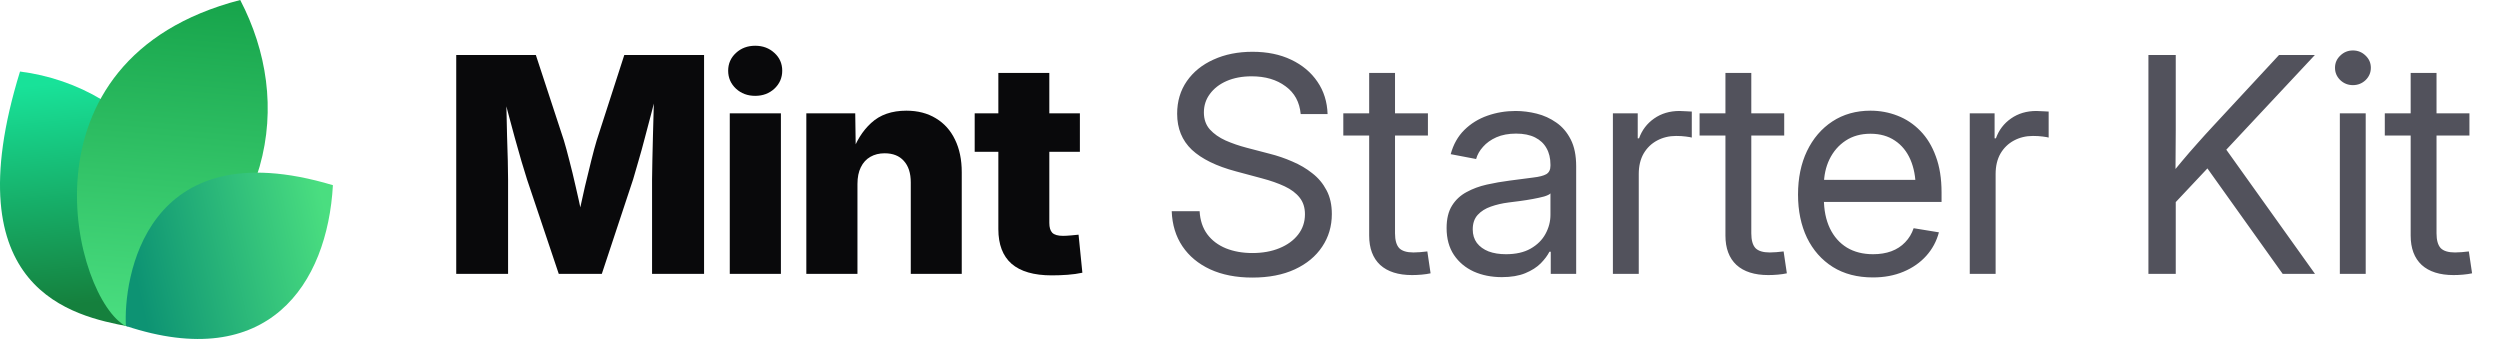
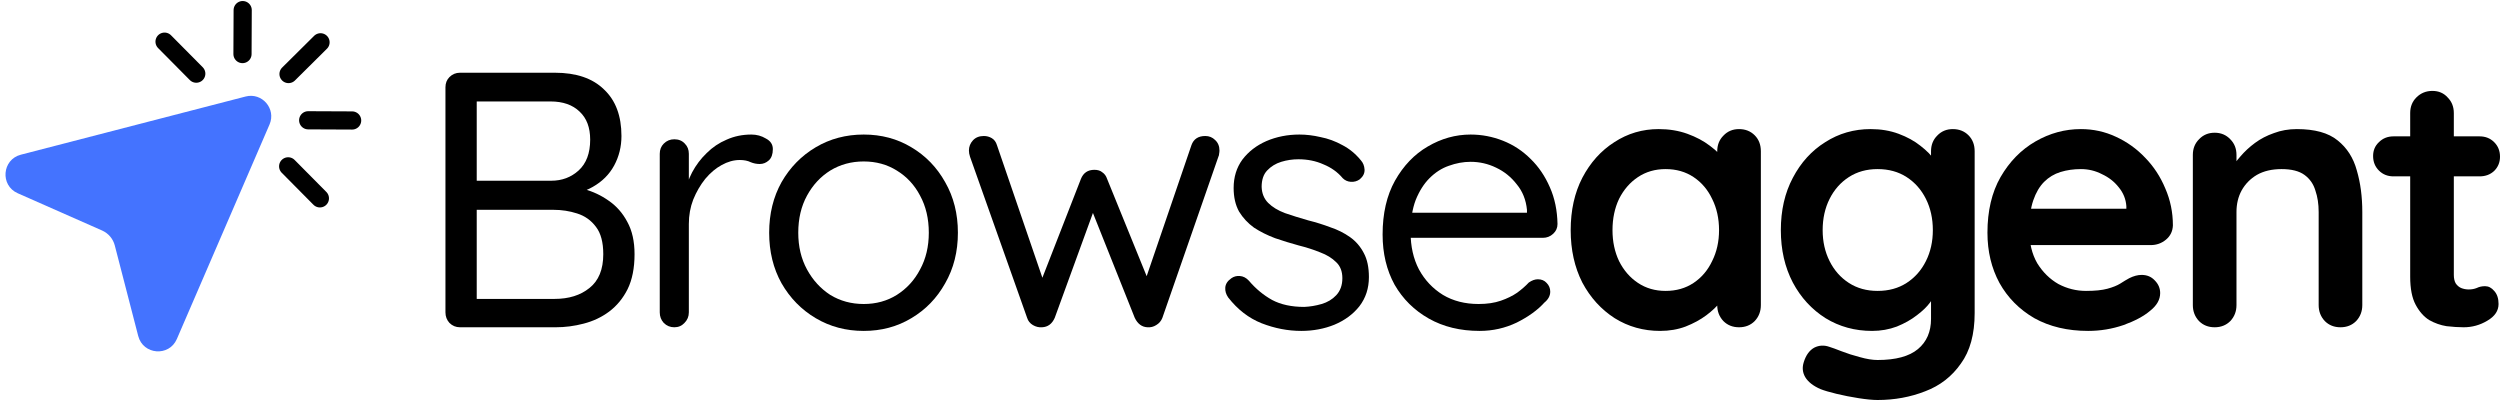
- <svg xmlns="http://www.w3.org/2000/svg" width="177" height="24" viewBox="0 0 177 24" fill="none">
-   <path d="M9.061 23.108C5.268 22.377 -3.391 20.627 1.417 5.064C9.634 6.099 16.973 14.064 9.061 23.108Z" fill="url(#paint0_linear_17557_2020)" />
-   <path d="M8.919 23.094C5.276 21.222 0.784 4.209 17.007 0C20.757 7.193 19.621 16.545 8.919 23.094Z" fill="url(#paint1_linear_17557_2020)" />
-   <path d="M8.914 23.079C8.735 19.882 10.159 9.085 23.57 13.111C23.181 20.123 18.984 26.418 8.914 23.079Z" fill="url(#paint2_linear_17557_2020)" />
-   <path d="M32.301 19.392V3.894H37.938L39.925 9.948C40.036 10.315 40.164 10.787 40.31 11.362C40.462 11.938 40.611 12.552 40.757 13.204C40.91 13.855 41.048 14.483 41.173 15.086C41.305 15.682 41.412 16.192 41.495 16.615H40.695C40.771 16.192 40.871 15.682 40.996 15.086C41.128 14.49 41.267 13.866 41.412 13.214C41.565 12.562 41.714 11.948 41.86 11.373C42.005 10.79 42.133 10.315 42.244 9.948L44.2 3.894H49.848V19.392H46.166V12.704C46.166 12.357 46.173 11.917 46.187 11.383C46.2 10.849 46.214 10.27 46.228 9.646C46.249 9.022 46.266 8.391 46.28 7.753C46.301 7.115 46.311 6.519 46.311 5.964H46.623C46.485 6.561 46.332 7.181 46.166 7.826C45.999 8.471 45.833 9.102 45.666 9.719C45.507 10.336 45.351 10.901 45.198 11.414C45.053 11.928 44.928 12.357 44.824 12.704L42.608 19.392H39.561L37.314 12.704C37.203 12.357 37.072 11.928 36.919 11.414C36.773 10.901 36.614 10.34 36.441 9.729C36.274 9.112 36.104 8.481 35.931 7.836C35.764 7.192 35.608 6.567 35.463 5.964H35.827C35.834 6.512 35.844 7.105 35.858 7.743C35.872 8.374 35.886 9.005 35.9 9.636C35.92 10.26 35.938 10.839 35.952 11.373C35.965 11.907 35.972 12.351 35.972 12.704V19.392H32.301ZM51.668 19.392V8.024H55.288V19.392H51.668ZM53.468 6.786C52.927 6.786 52.473 6.616 52.105 6.276C51.738 5.93 51.554 5.507 51.554 5.007C51.554 4.508 51.738 4.088 52.105 3.749C52.473 3.409 52.927 3.239 53.468 3.239C54.009 3.239 54.463 3.409 54.83 3.749C55.198 4.082 55.382 4.501 55.382 5.007C55.382 5.507 55.198 5.93 54.83 6.276C54.463 6.616 54.009 6.786 53.468 6.786ZM60.708 13.027V19.392H57.088V8.024H60.551L60.593 10.967H60.281C60.593 10.024 61.061 9.268 61.685 8.7C62.309 8.124 63.138 7.836 64.171 7.836C64.975 7.836 65.672 8.017 66.262 8.377C66.851 8.731 67.302 9.234 67.614 9.885C67.933 10.537 68.092 11.307 68.092 12.194V19.392H64.483V12.912C64.483 12.26 64.32 11.754 63.994 11.394C63.675 11.033 63.221 10.853 62.632 10.853C62.25 10.853 61.914 10.936 61.623 11.102C61.332 11.269 61.106 11.515 60.947 11.841C60.787 12.16 60.708 12.555 60.708 13.027ZM76.456 8.024V10.749H69.008V8.024H76.456ZM70.683 5.163H74.292V15.783C74.292 16.102 74.361 16.334 74.5 16.48C74.646 16.625 74.899 16.698 75.259 16.698C75.405 16.698 75.596 16.688 75.831 16.667C76.074 16.646 76.251 16.629 76.362 16.615L76.632 19.309C76.313 19.378 75.963 19.427 75.582 19.455C75.207 19.482 74.836 19.496 74.469 19.496C73.2 19.496 72.25 19.222 71.619 18.674C70.995 18.127 70.683 17.308 70.683 16.22V5.163Z" fill="#09090B" />
-   <path d="M88.667 19.652C87.523 19.652 86.528 19.458 85.682 19.07C84.843 18.681 84.188 18.137 83.716 17.437C83.245 16.736 82.992 15.908 82.957 14.951H84.933C84.968 15.596 85.148 16.14 85.474 16.584C85.8 17.021 86.24 17.354 86.795 17.582C87.35 17.804 87.974 17.915 88.667 17.915C89.388 17.915 90.026 17.801 90.581 17.572C91.143 17.343 91.583 17.024 91.902 16.615C92.228 16.199 92.391 15.717 92.391 15.169C92.391 14.698 92.266 14.306 92.017 13.994C91.767 13.675 91.413 13.408 90.956 13.193C90.498 12.978 89.954 12.787 89.323 12.621L87.502 12.132C86.123 11.765 85.082 11.255 84.382 10.603C83.689 9.944 83.342 9.095 83.342 8.055C83.342 7.174 83.571 6.404 84.028 5.746C84.486 5.087 85.117 4.577 85.921 4.217C86.726 3.849 87.645 3.666 88.678 3.666C89.718 3.666 90.63 3.853 91.413 4.227C92.204 4.602 92.824 5.122 93.275 5.787C93.726 6.446 93.965 7.209 93.993 8.076H92.089C92.013 7.23 91.656 6.574 91.018 6.11C90.387 5.638 89.586 5.403 88.615 5.403C87.95 5.403 87.36 5.513 86.847 5.735C86.341 5.957 85.946 6.262 85.661 6.651C85.377 7.032 85.235 7.469 85.235 7.961C85.235 8.447 85.377 8.849 85.661 9.168C85.946 9.48 86.317 9.74 86.774 9.948C87.232 10.149 87.724 10.319 88.251 10.457L89.884 10.884C90.439 11.023 90.977 11.206 91.496 11.435C92.023 11.657 92.495 11.934 92.911 12.267C93.334 12.593 93.67 12.995 93.92 13.474C94.17 13.945 94.294 14.504 94.294 15.149C94.294 16.015 94.066 16.788 93.608 17.468C93.157 18.148 92.512 18.681 91.673 19.07C90.834 19.458 89.832 19.652 88.667 19.652ZM101.097 8.024V9.594H95.106V8.024H101.097ZM96.937 5.163H98.767V16.521C98.767 17 98.865 17.347 99.059 17.562C99.26 17.77 99.6 17.874 100.078 17.874C100.21 17.874 100.366 17.867 100.546 17.853C100.733 17.832 100.903 17.815 101.056 17.801L101.285 19.351C101.097 19.392 100.886 19.423 100.65 19.444C100.414 19.465 100.189 19.475 99.974 19.475C98.996 19.475 98.244 19.236 97.717 18.758C97.197 18.272 96.937 17.579 96.937 16.677V5.163ZM106.33 19.621C105.595 19.621 104.932 19.489 104.343 19.226C103.754 18.955 103.285 18.564 102.939 18.05C102.592 17.53 102.419 16.896 102.419 16.147C102.419 15.495 102.547 14.965 102.804 14.556C103.06 14.146 103.403 13.828 103.833 13.599C104.263 13.363 104.742 13.186 105.269 13.068C105.796 12.95 106.333 12.857 106.881 12.787C107.574 12.69 108.132 12.617 108.555 12.569C108.978 12.52 109.287 12.441 109.481 12.33C109.675 12.212 109.772 12.014 109.772 11.737V11.654C109.772 11.203 109.679 10.815 109.492 10.489C109.311 10.163 109.041 9.91 108.68 9.729C108.32 9.549 107.872 9.459 107.338 9.459C106.805 9.459 106.34 9.546 105.945 9.719C105.556 9.892 105.241 10.118 104.998 10.395C104.755 10.665 104.593 10.953 104.509 11.258L102.71 10.915C102.897 10.222 103.22 9.65 103.677 9.199C104.135 8.748 104.679 8.412 105.31 8.19C105.941 7.968 106.607 7.857 107.307 7.857C107.8 7.857 108.295 7.92 108.795 8.044C109.301 8.169 109.765 8.381 110.188 8.679C110.611 8.97 110.951 9.369 111.208 9.875C111.464 10.374 111.593 11.005 111.593 11.768V19.392H109.793V17.822H109.7C109.568 18.085 109.363 18.359 109.086 18.643C108.809 18.921 108.444 19.153 107.994 19.34C107.543 19.527 106.988 19.621 106.33 19.621ZM106.621 17.998C107.321 17.998 107.904 17.867 108.368 17.603C108.84 17.333 109.19 16.986 109.419 16.563C109.654 16.133 109.772 15.682 109.772 15.211V13.692C109.703 13.769 109.554 13.841 109.325 13.911C109.096 13.973 108.829 14.032 108.524 14.088C108.226 14.143 107.921 14.192 107.609 14.233C107.304 14.275 107.033 14.309 106.798 14.337C106.354 14.393 105.938 14.49 105.549 14.628C105.168 14.76 104.86 14.954 104.624 15.211C104.388 15.467 104.27 15.811 104.27 16.241C104.27 16.615 104.367 16.934 104.561 17.198C104.762 17.461 105.04 17.662 105.393 17.801C105.747 17.933 106.156 17.998 106.621 17.998ZM114.193 19.392V8.024H115.951V9.792H116.045C116.253 9.209 116.61 8.741 117.116 8.388C117.622 8.034 118.219 7.857 118.905 7.857C119.058 7.857 119.217 7.864 119.384 7.878C119.55 7.885 119.682 7.892 119.779 7.899V9.74C119.716 9.719 119.578 9.695 119.363 9.667C119.155 9.639 118.922 9.625 118.666 9.625C118.174 9.625 117.726 9.733 117.324 9.948C116.922 10.163 116.603 10.471 116.367 10.874C116.138 11.276 116.024 11.758 116.024 12.319V19.392H114.193ZM126.322 8.024V9.594H120.33V8.024H126.322ZM122.161 5.163H123.992V16.521C123.992 17 124.089 17.347 124.283 17.562C124.484 17.77 124.824 17.874 125.302 17.874C125.434 17.874 125.59 17.867 125.77 17.853C125.958 17.832 126.127 17.815 126.28 17.801L126.509 19.351C126.322 19.392 126.11 19.423 125.874 19.444C125.639 19.465 125.413 19.475 125.198 19.475C124.221 19.475 123.468 19.236 122.941 18.758C122.421 18.272 122.161 17.579 122.161 16.677V5.163ZM132.604 19.642C131.502 19.642 130.555 19.396 129.765 18.903C128.974 18.404 128.364 17.714 127.934 16.834C127.511 15.946 127.3 14.927 127.3 13.775C127.3 12.611 127.511 11.584 127.934 10.697C128.364 9.802 128.964 9.102 129.734 8.596C130.51 8.089 131.408 7.836 132.428 7.836C133.1 7.836 133.738 7.954 134.341 8.19C134.952 8.426 135.489 8.783 135.954 9.261C136.425 9.74 136.793 10.343 137.056 11.071C137.327 11.792 137.462 12.645 137.462 13.63V14.296H128.433V12.735H136.463L135.631 13.297C135.631 12.541 135.506 11.876 135.257 11.3C135.007 10.725 134.643 10.277 134.165 9.958C133.686 9.632 133.107 9.469 132.428 9.469C131.748 9.469 131.162 9.632 130.67 9.958C130.177 10.284 129.796 10.725 129.526 11.279C129.262 11.827 129.13 12.441 129.13 13.12V14.046C129.13 14.864 129.273 15.572 129.557 16.168C129.841 16.757 130.243 17.211 130.763 17.53C131.283 17.842 131.901 17.998 132.615 17.998C133.093 17.998 133.523 17.929 133.905 17.79C134.293 17.645 134.619 17.433 134.882 17.156C135.153 16.879 135.354 16.546 135.486 16.157L137.275 16.449C137.108 17.08 136.81 17.634 136.38 18.113C135.95 18.591 135.413 18.966 134.768 19.236C134.123 19.507 133.402 19.642 132.604 19.642ZM139.459 19.392V8.024H141.217V9.792H141.311C141.519 9.209 141.876 8.741 142.382 8.388C142.888 8.034 143.485 7.857 144.171 7.857C144.324 7.857 144.483 7.864 144.649 7.878C144.816 7.885 144.948 7.892 145.045 7.899V9.74C144.982 9.719 144.844 9.695 144.629 9.667C144.421 9.639 144.188 9.625 143.932 9.625C143.439 9.625 142.992 9.733 142.59 9.948C142.188 10.163 141.869 10.471 141.633 10.874C141.404 11.276 141.29 11.758 141.29 12.319V19.392H139.459ZM153.429 14.961V12.715C153.783 12.257 154.136 11.82 154.49 11.404C154.844 10.981 155.204 10.565 155.572 10.156C155.939 9.74 156.314 9.327 156.695 8.918L161.355 3.894H163.893L157.277 10.967H157.184L153.429 14.961ZM152.108 19.392V3.894H154.043V9.241L154.022 12.559L154.043 13.505V19.392H152.108ZM161.615 19.392L155.967 11.477L157.173 9.969L163.903 19.392H161.615ZM165.661 19.392V8.024H167.492V19.392H165.661ZM166.587 6.027C166.24 6.027 165.942 5.909 165.692 5.673C165.443 5.43 165.318 5.139 165.318 4.799C165.318 4.459 165.443 4.172 165.692 3.936C165.942 3.693 166.24 3.572 166.587 3.572C166.934 3.572 167.232 3.693 167.482 3.936C167.731 4.172 167.856 4.459 167.856 4.799C167.856 5.139 167.731 5.43 167.482 5.673C167.232 5.909 166.934 6.027 166.587 6.027ZM174.836 8.024V9.594H168.844V8.024H174.836ZM170.675 5.163H172.506V16.521C172.506 17 172.603 17.347 172.797 17.562C172.998 17.77 173.338 17.874 173.816 17.874C173.948 17.874 174.104 17.867 174.284 17.853C174.472 17.832 174.641 17.815 174.794 17.801L175.023 19.351C174.836 19.392 174.624 19.423 174.388 19.444C174.153 19.465 173.927 19.475 173.712 19.475C172.735 19.475 171.982 19.236 171.455 18.758C170.935 18.272 170.675 17.579 170.675 16.677V5.163Z" fill="#52525C" />
-   <defs>
-     <linearGradient id="paint0_linear_17557_2020" x1="3.776" y1="5.916" x2="5.232" y2="21.559" gradientUnits="userSpaceOnUse">
-       <stop stop-color="#18E299" />
-       <stop offset="1" stop-color="#15803D" />
-     </linearGradient>
-     <linearGradient id="paint1_linear_17557_2020" x1="12.171" y1="-0.718" x2="10.19" y2="22.983" gradientUnits="userSpaceOnUse">
-       <stop stop-color="#16A34A" />
-       <stop offset="1" stop-color="#4ADE80" />
-     </linearGradient>
-     <linearGradient id="paint2_linear_17557_2020" x1="23.133" y1="15.353" x2="9.338" y2="18.52" gradientUnits="userSpaceOnUse">
-       <stop stop-color="#4ADE80" />
-       <stop offset="1" stop-color="#0D9373" />
-     </linearGradient>
-   </defs>
+ <svg xmlns="http://www.w3.org/2000/svg" width="275" height="44" viewBox="0 0 275 44" fill="none">
+   <path d="M38.734 13.253L33.9 13.232" stroke="black" stroke-width="2" stroke-linecap="round" stroke-linejoin="round" />
+   <path d="M31.698 18.298L35.188 21.819" stroke="black" stroke-width="2" stroke-linecap="round" stroke-linejoin="round" />
+   <path d="M18.1 4.582L21.59 8.102" stroke="black" stroke-width="2" stroke-linecap="round" stroke-linejoin="round" />
+   <path d="M26.695 1.112L26.674 5.947" stroke="black" stroke-width="2" stroke-linecap="round" stroke-linejoin="round" />
+   <path d="M35.258 4.653L31.738 8.144" stroke="black" stroke-width="2" stroke-linecap="round" stroke-linejoin="round" />
+   <path d="M29.65 13.69C30.394 11.97 28.833 10.146 27.019 10.616L2.293 17.016C0.226 17.551 -0.006 20.394 1.948 21.257L11.229 25.355C11.922 25.662 12.437 26.268 12.627 27.001L15.205 36.963C15.742 39.039 18.602 39.261 19.453 37.292L29.65 13.69Z" fill="#4473FF" />
+   <path d="M61.04 8C63.387 8 65.187 8.613 66.44 9.84C67.72 11.04 68.36 12.747 68.36 14.96C68.36 16.133 68.093 17.213 67.56 18.2C67.027 19.187 66.24 19.973 65.2 20.56C64.187 21.147 62.933 21.467 61.44 21.52L61.36 20.4C62.293 20.4 63.253 20.533 64.24 20.8C65.227 21.067 66.133 21.493 66.96 22.08C67.813 22.667 68.493 23.44 69 24.4C69.533 25.36 69.8 26.547 69.8 27.96C69.8 29.48 69.547 30.76 69.04 31.8C68.533 32.813 67.853 33.64 67 34.28C66.173 34.893 65.24 35.333 64.2 35.6C63.187 35.867 62.16 36 61.12 36H50.6C50.147 36 49.76 35.84 49.44 35.52C49.147 35.2 49 34.813 49 34.36V9.6C49 9.147 49.147 8.773 49.44 8.48C49.76 8.16 50.147 8 50.6 8H61.04ZM60.56 11.16H51.96L52.44 10.44V20.4L52 19.88H60.64C61.813 19.88 62.813 19.507 63.64 18.76C64.493 17.987 64.92 16.853 64.92 15.36C64.92 14.027 64.533 13 63.76 12.28C62.987 11.533 61.92 11.16 60.56 11.16ZM60.88 23.08H52.16L52.44 22.8V33.24L52.12 32.88H61C62.573 32.88 63.853 32.48 64.84 31.68C65.853 30.88 66.36 29.64 66.36 27.96C66.36 26.653 66.093 25.653 65.56 24.96C65.027 24.24 64.333 23.747 63.48 23.48C62.653 23.213 61.787 23.08 60.88 23.08Z" fill="black" />
+   <path d="M74.173 36C73.719 36 73.333 35.84 73.013 35.52C72.719 35.2 72.573 34.813 72.573 34.36V16.92C72.573 16.467 72.719 16.093 73.013 15.8C73.333 15.48 73.719 15.32 74.173 15.32C74.653 15.32 75.04 15.48 75.333 15.8C75.626 16.093 75.773 16.467 75.773 16.92V22.2L75.293 21.36C75.453 20.533 75.733 19.733 76.133 18.96C76.559 18.16 77.093 17.453 77.733 16.84C78.373 16.2 79.106 15.707 79.933 15.36C80.76 14.987 81.666 14.8 82.653 14.8C83.24 14.8 83.773 14.947 84.253 15.24C84.76 15.507 85.013 15.893 85.013 16.4C85.013 16.96 84.866 17.373 84.573 17.64C84.279 17.907 83.946 18.04 83.573 18.04C83.226 18.04 82.893 17.973 82.573 17.84C82.253 17.68 81.853 17.6 81.373 17.6C80.706 17.6 80.04 17.787 79.373 18.16C78.733 18.507 78.133 19.013 77.573 19.68C77.04 20.347 76.6 21.107 76.253 21.96C75.933 22.787 75.773 23.68 75.773 24.64V34.36C75.773 34.813 75.613 35.2 75.293 35.52C74.999 35.84 74.626 36 74.173 36Z" fill="black" />
+   <path d="M105.369 25.6C105.369 27.68 104.902 29.533 103.969 31.16C103.062 32.787 101.822 34.067 100.249 35C98.702 35.933 96.956 36.4 95.009 36.4C93.062 36.4 91.302 35.933 89.729 35C88.156 34.067 86.902 32.787 85.969 31.16C85.062 29.533 84.609 27.68 84.609 25.6C84.609 23.52 85.062 21.667 85.969 20.04C86.902 18.413 88.156 17.133 89.729 16.2C91.302 15.267 93.062 14.8 95.009 14.8C96.956 14.8 98.702 15.267 100.249 16.2C101.822 17.133 103.062 18.413 103.969 20.04C104.902 21.667 105.369 23.52 105.369 25.6ZM102.169 25.6C102.169 24.053 101.849 22.693 101.209 21.52C100.596 20.347 99.742 19.427 98.649 18.76C97.582 18.093 96.369 17.76 95.009 17.76C93.649 17.76 92.422 18.093 91.329 18.76C90.262 19.427 89.409 20.347 88.769 21.52C88.129 22.693 87.809 24.053 87.809 25.6C87.809 27.12 88.129 28.467 88.769 29.64C89.409 30.813 90.262 31.747 91.329 32.44C92.422 33.107 93.649 33.44 95.009 33.44C96.369 33.44 97.582 33.107 98.649 32.44C99.742 31.747 100.596 30.813 101.209 29.64C101.849 28.467 102.169 27.12 102.169 25.6Z" fill="black" />
+   <path d="M132.582 14.96C133.009 14.96 133.369 15.107 133.662 15.4C133.982 15.693 134.142 16.08 134.142 16.56C134.142 16.667 134.129 16.787 134.102 16.92C134.102 17.027 134.076 17.133 134.022 17.24L127.862 34.96C127.729 35.307 127.502 35.573 127.182 35.76C126.889 35.947 126.569 36.027 126.222 36C125.609 35.973 125.142 35.627 124.822 34.96L119.782 22.32L120.582 22.44L116.022 34.96C115.729 35.627 115.262 35.973 114.622 36C114.276 36.027 113.942 35.947 113.622 35.76C113.302 35.573 113.089 35.307 112.982 34.96L106.702 17.24C106.622 17 106.582 16.773 106.582 16.56C106.582 16.133 106.729 15.76 107.022 15.44C107.316 15.12 107.716 14.96 108.222 14.96C108.542 14.96 108.836 15.04 109.102 15.2C109.369 15.36 109.556 15.613 109.662 15.96L115.062 31.72L114.222 31.68L118.902 19.68C119.169 19.013 119.662 18.68 120.382 18.68C120.756 18.68 121.049 18.773 121.262 18.96C121.502 19.12 121.676 19.36 121.782 19.68L126.662 31.68L125.662 31.76L131.062 15.96C131.302 15.293 131.809 14.96 132.582 14.96Z" fill="black" />
+   <path d="M135.1 32.72C134.86 32.373 134.754 32.013 134.78 31.64C134.807 31.24 135.034 30.893 135.46 30.6C135.727 30.413 136.034 30.333 136.38 30.36C136.754 30.387 137.087 30.56 137.38 30.88C138.127 31.76 138.98 32.467 139.94 33C140.9 33.507 142.074 33.76 143.46 33.76C144.1 33.733 144.74 33.627 145.38 33.44C146.02 33.253 146.554 32.933 146.98 32.48C147.434 32 147.66 31.373 147.66 30.6C147.66 29.853 147.434 29.267 146.98 28.84C146.527 28.387 145.94 28.027 145.22 27.76C144.5 27.467 143.714 27.213 142.86 27C141.98 26.76 141.114 26.493 140.26 26.2C139.407 25.88 138.634 25.493 137.94 25.04C137.274 24.56 136.727 23.973 136.3 23.28C135.9 22.56 135.7 21.693 135.7 20.68C135.7 19.48 136.02 18.44 136.66 17.56C137.327 16.68 138.207 16 139.3 15.52C140.42 15.04 141.634 14.8 142.94 14.8C143.687 14.8 144.46 14.893 145.26 15.08C146.087 15.24 146.887 15.533 147.66 15.96C148.434 16.36 149.114 16.92 149.7 17.64C149.94 17.907 150.074 18.24 150.1 18.64C150.127 19.04 149.954 19.4 149.58 19.72C149.287 19.933 148.954 20.027 148.58 20C148.234 19.973 147.94 19.84 147.7 19.6C147.14 18.933 146.434 18.427 145.58 18.08C144.754 17.707 143.834 17.52 142.82 17.52C142.18 17.52 141.554 17.613 140.94 17.8C140.327 17.987 139.807 18.307 139.38 18.76C138.98 19.187 138.78 19.787 138.78 20.56C138.807 21.28 139.047 21.867 139.5 22.32C139.954 22.773 140.567 23.147 141.34 23.44C142.114 23.707 142.967 23.973 143.9 24.24C144.754 24.453 145.567 24.707 146.34 25C147.14 25.267 147.86 25.627 148.5 26.08C149.14 26.533 149.647 27.12 150.02 27.84C150.394 28.533 150.58 29.413 150.58 30.48C150.58 31.707 150.234 32.773 149.54 33.68C148.847 34.56 147.927 35.24 146.78 35.72C145.66 36.173 144.447 36.4 143.14 36.4C141.674 36.4 140.22 36.12 138.78 35.56C137.367 35 136.14 34.053 135.1 32.72Z" fill="black" />
+   <path d="M162.766 36.4C160.632 36.4 158.766 35.947 157.166 35.04C155.566 34.133 154.312 32.893 153.406 31.32C152.526 29.72 152.086 27.88 152.086 25.8C152.086 23.48 152.539 21.507 153.446 19.88C154.379 18.227 155.579 16.973 157.046 16.12C158.539 15.24 160.112 14.8 161.766 14.8C162.992 14.8 164.179 15.027 165.326 15.48C166.472 15.933 167.486 16.6 168.366 17.48C169.246 18.333 169.952 19.373 170.486 20.6C171.019 21.8 171.299 23.147 171.326 24.64C171.326 25.067 171.166 25.427 170.846 25.72C170.526 26.013 170.152 26.16 169.726 26.16H153.926L153.206 23.4H168.606L167.966 23.96V23.08C167.859 21.987 167.486 21.053 166.846 20.28C166.232 19.48 165.472 18.867 164.566 18.44C163.686 18.013 162.752 17.8 161.766 17.8C160.966 17.8 160.166 17.947 159.366 18.24C158.592 18.507 157.886 18.96 157.246 19.6C156.632 20.213 156.126 21.013 155.726 22C155.352 22.987 155.166 24.173 155.166 25.56C155.166 27.107 155.472 28.467 156.086 29.64C156.726 30.813 157.606 31.747 158.726 32.44C159.846 33.107 161.152 33.44 162.646 33.44C163.579 33.44 164.392 33.32 165.086 33.08C165.779 32.84 166.379 32.547 166.886 32.2C167.392 31.827 167.819 31.453 168.166 31.08C168.512 30.84 168.846 30.72 169.166 30.72C169.566 30.72 169.886 30.853 170.126 31.12C170.392 31.387 170.526 31.707 170.526 32.08C170.526 32.533 170.312 32.933 169.886 33.28C169.139 34.107 168.126 34.84 166.846 35.48C165.566 36.093 164.206 36.4 162.766 36.4Z" fill="black" />
+   <path d="M191.295 14.2C191.989 14.2 192.562 14.427 193.015 14.88C193.469 15.333 193.695 15.92 193.695 16.64V33.56C193.695 34.253 193.469 34.84 193.015 35.32C192.562 35.773 191.989 36 191.295 36C190.602 36 190.029 35.773 189.575 35.32C189.122 34.84 188.895 34.253 188.895 33.56V31.6L189.775 31.96C189.775 32.307 189.589 32.733 189.215 33.24C188.842 33.72 188.335 34.2 187.695 34.68C187.055 35.16 186.295 35.573 185.415 35.92C184.562 36.24 183.629 36.4 182.615 36.4C180.775 36.4 179.109 35.933 177.615 35C176.122 34.04 174.935 32.733 174.055 31.08C173.202 29.4 172.775 27.48 172.775 25.32C172.775 23.133 173.202 21.213 174.055 19.56C174.935 17.88 176.109 16.573 177.575 15.64C179.042 14.68 180.669 14.2 182.455 14.2C183.602 14.2 184.655 14.373 185.615 14.72C186.575 15.067 187.402 15.507 188.095 16.04C188.815 16.573 189.362 17.12 189.735 17.68C190.135 18.213 190.335 18.667 190.335 19.04L188.895 19.56V16.64C188.895 15.947 189.122 15.373 189.575 14.92C190.029 14.44 190.602 14.2 191.295 14.2ZM183.215 32C184.389 32 185.415 31.707 186.295 31.12C187.175 30.533 187.855 29.733 188.335 28.72C188.842 27.707 189.095 26.573 189.095 25.32C189.095 24.04 188.842 22.893 188.335 21.88C187.855 20.867 187.175 20.067 186.295 19.48C185.415 18.893 184.389 18.6 183.215 18.6C182.069 18.6 181.055 18.893 180.175 19.48C179.295 20.067 178.602 20.867 178.095 21.88C177.615 22.893 177.375 24.04 177.375 25.32C177.375 26.573 177.615 27.707 178.095 28.72C178.602 29.733 179.295 30.533 180.175 31.12C181.055 31.707 182.069 32 183.215 32Z" fill="black" />
+   <path d="M205.773 14.2C206.893 14.2 207.919 14.373 208.852 14.72C209.786 15.067 210.586 15.507 211.253 16.04C211.946 16.573 212.479 17.12 212.852 17.68C213.252 18.213 213.452 18.667 213.452 19.04L212.413 19.56V16.64C212.413 15.947 212.639 15.373 213.092 14.92C213.546 14.44 214.119 14.2 214.812 14.2C215.506 14.2 216.079 14.427 216.533 14.88C216.986 15.333 217.212 15.92 217.212 16.64V34.44C217.212 36.76 216.706 38.613 215.693 40C214.706 41.413 213.399 42.427 211.773 43.04C210.146 43.68 208.399 44 206.533 44C205.999 44 205.306 43.933 204.452 43.8C203.599 43.667 202.786 43.507 202.012 43.32C201.239 43.133 200.653 42.96 200.253 42.8C199.453 42.453 198.892 42.013 198.572 41.48C198.279 40.973 198.226 40.427 198.413 39.84C198.653 39.067 199.039 38.533 199.572 38.24C200.106 37.973 200.666 37.947 201.253 38.16C201.519 38.24 201.959 38.4 202.572 38.64C203.186 38.88 203.852 39.093 204.572 39.28C205.319 39.493 205.973 39.6 206.533 39.6C208.533 39.6 210.013 39.2 210.973 38.4C211.933 37.6 212.413 36.493 212.413 35.08V31.6L212.893 31.96C212.893 32.307 212.706 32.733 212.333 33.24C211.986 33.72 211.493 34.2 210.853 34.68C210.239 35.16 209.506 35.573 208.652 35.92C207.799 36.24 206.892 36.4 205.932 36.4C204.039 36.4 202.333 35.933 200.812 35C199.293 34.04 198.092 32.733 197.212 31.08C196.332 29.4 195.893 27.48 195.893 25.32C195.893 23.133 196.332 21.213 197.212 19.56C198.092 17.88 199.279 16.573 200.773 15.64C202.266 14.68 203.933 14.2 205.773 14.2ZM206.533 18.6C205.333 18.6 204.279 18.893 203.372 19.48C202.466 20.067 201.759 20.867 201.253 21.88C200.746 22.893 200.492 24.04 200.492 25.32C200.492 26.573 200.746 27.707 201.253 28.72C201.759 29.733 202.466 30.533 203.372 31.12C204.279 31.707 205.333 32 206.533 32C207.759 32 208.826 31.707 209.732 31.12C210.639 30.533 211.346 29.733 211.852 28.72C212.359 27.707 212.613 26.573 212.613 25.32C212.613 24.04 212.359 22.893 211.852 21.88C211.346 20.867 210.639 20.067 209.732 19.48C208.826 18.893 207.759 18.6 206.533 18.6Z" fill="black" />
+   <path d="M229.699 36.4C227.432 36.4 225.459 35.933 223.779 35C222.126 34.04 220.846 32.747 219.939 31.12C219.059 29.493 218.619 27.653 218.619 25.6C218.619 23.2 219.099 21.16 220.059 19.48C221.046 17.773 222.326 16.467 223.899 15.56C225.472 14.653 227.139 14.2 228.899 14.2C230.259 14.2 231.539 14.48 232.739 15.04C233.966 15.6 235.046 16.373 235.979 17.36C236.912 18.32 237.646 19.44 238.179 20.72C238.739 22 239.019 23.36 239.019 24.8C238.992 25.44 238.739 25.96 238.259 26.36C237.779 26.76 237.219 26.96 236.579 26.96H221.299L220.099 22.96H234.779L233.899 23.76V22.68C233.846 21.907 233.566 21.213 233.059 20.6C232.579 19.987 231.966 19.507 231.219 19.16C230.499 18.787 229.726 18.6 228.899 18.6C228.099 18.6 227.352 18.707 226.659 18.92C225.966 19.133 225.366 19.493 224.859 20C224.352 20.507 223.952 21.187 223.659 22.04C223.366 22.893 223.219 23.973 223.219 25.28C223.219 26.72 223.512 27.947 224.099 28.96C224.712 29.947 225.486 30.707 226.419 31.24C227.379 31.747 228.392 32 229.459 32C230.446 32 231.232 31.92 231.819 31.76C232.406 31.6 232.872 31.413 233.219 31.2C233.592 30.96 233.926 30.76 234.219 30.6C234.699 30.36 235.152 30.24 235.579 30.24C236.166 30.24 236.646 30.44 237.019 30.84C237.419 31.24 237.619 31.707 237.619 32.24C237.619 32.96 237.246 33.613 236.499 34.2C235.806 34.787 234.832 35.307 233.579 35.76C232.326 36.187 231.032 36.4 229.699 36.4Z" fill="black" />
+   <path d="M252.653 14.2C254.626 14.2 256.119 14.613 257.133 15.44C258.173 16.267 258.879 17.373 259.253 18.76C259.653 20.12 259.853 21.64 259.853 23.32V33.56C259.853 34.253 259.626 34.84 259.173 35.32C258.719 35.773 258.146 36 257.453 36C256.759 36 256.186 35.773 255.733 35.32C255.279 34.84 255.053 34.253 255.053 33.56V23.32C255.053 22.44 254.933 21.653 254.693 20.96C254.479 20.24 254.079 19.667 253.493 19.24C252.906 18.813 252.066 18.6 250.973 18.6C249.906 18.6 248.999 18.813 248.253 19.24C247.533 19.667 246.973 20.24 246.573 20.96C246.199 21.653 246.013 22.44 246.013 23.32V33.56C246.013 34.253 245.786 34.84 245.333 35.32C244.879 35.773 244.306 36 243.613 36C242.919 36 242.346 35.773 241.893 35.32C241.439 34.84 241.213 34.253 241.213 33.56V17.04C241.213 16.347 241.439 15.773 241.893 15.32C242.346 14.84 242.919 14.6 243.613 14.6C244.306 14.6 244.879 14.84 245.333 15.32C245.786 15.773 246.013 16.347 246.013 17.04V18.76L245.413 18.64C245.653 18.187 245.999 17.707 246.453 17.2C246.906 16.667 247.439 16.173 248.053 15.72C248.666 15.267 249.359 14.907 250.133 14.64C250.906 14.347 251.746 14.2 252.653 14.2Z" fill="black" />
+   <path d="M263.281 15H272.761C273.401 15 273.934 15.213 274.361 15.64C274.788 16.067 275.001 16.6 275.001 17.24C275.001 17.853 274.788 18.373 274.361 18.8C273.934 19.2 273.401 19.4 272.761 19.4H263.281C262.641 19.4 262.108 19.187 261.681 18.76C261.254 18.333 261.041 17.8 261.041 17.16C261.041 16.547 261.254 16.04 261.681 15.64C262.108 15.213 262.641 15 263.281 15ZM267.561 10C268.254 10 268.814 10.24 269.241 10.72C269.694 11.173 269.921 11.747 269.921 12.44V30.24C269.921 30.613 269.988 30.92 270.121 31.16C270.281 31.4 270.481 31.573 270.721 31.68C270.988 31.787 271.268 31.84 271.561 31.84C271.881 31.84 272.174 31.787 272.441 31.68C272.708 31.547 273.014 31.48 273.361 31.48C273.734 31.48 274.068 31.653 274.361 32C274.681 32.347 274.841 32.827 274.841 33.44C274.841 34.187 274.428 34.8 273.601 35.28C272.801 35.76 271.934 36 271.001 36C270.441 36 269.814 35.96 269.121 35.88C268.454 35.773 267.814 35.547 267.201 35.2C266.614 34.827 266.121 34.267 265.721 33.52C265.321 32.773 265.121 31.747 265.121 30.44V12.44C265.121 11.747 265.348 11.173 265.801 10.72C266.281 10.24 266.868 10 267.561 10Z" fill="black" />
</svg>
